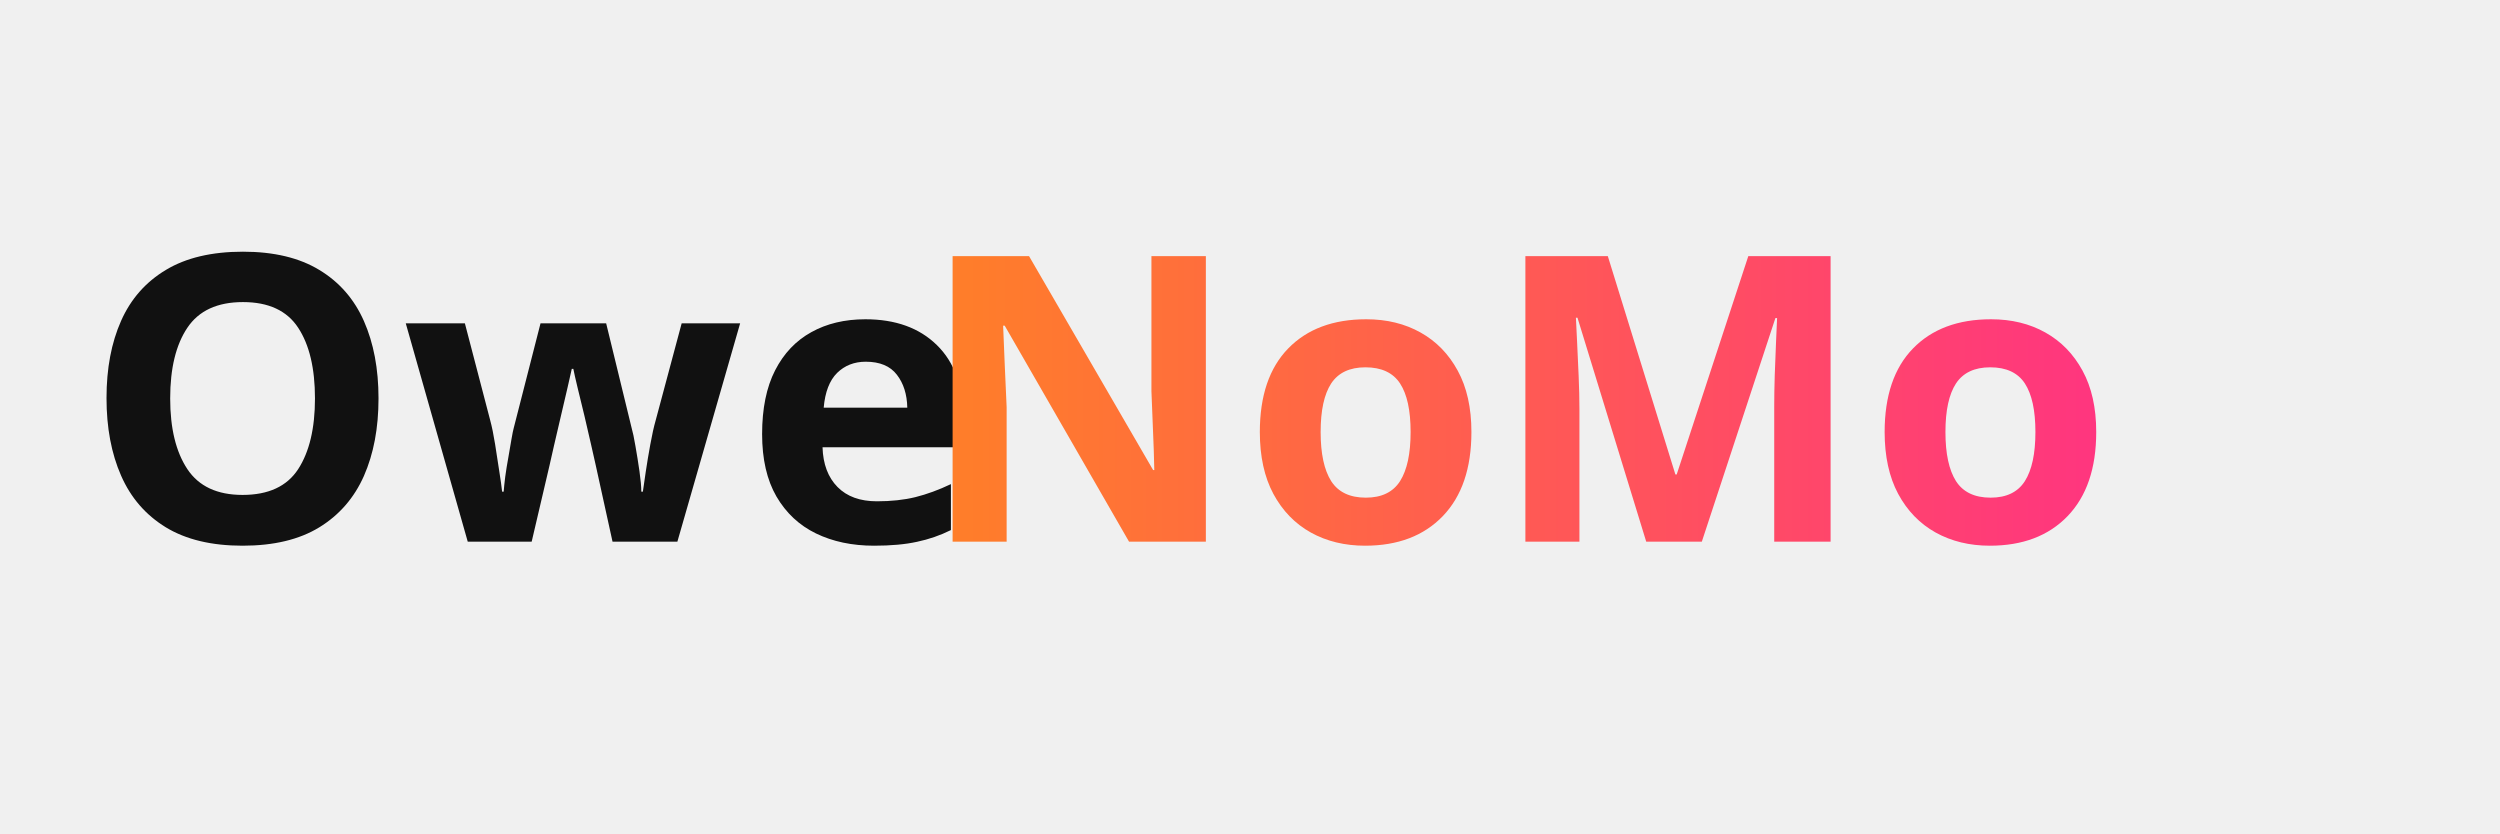
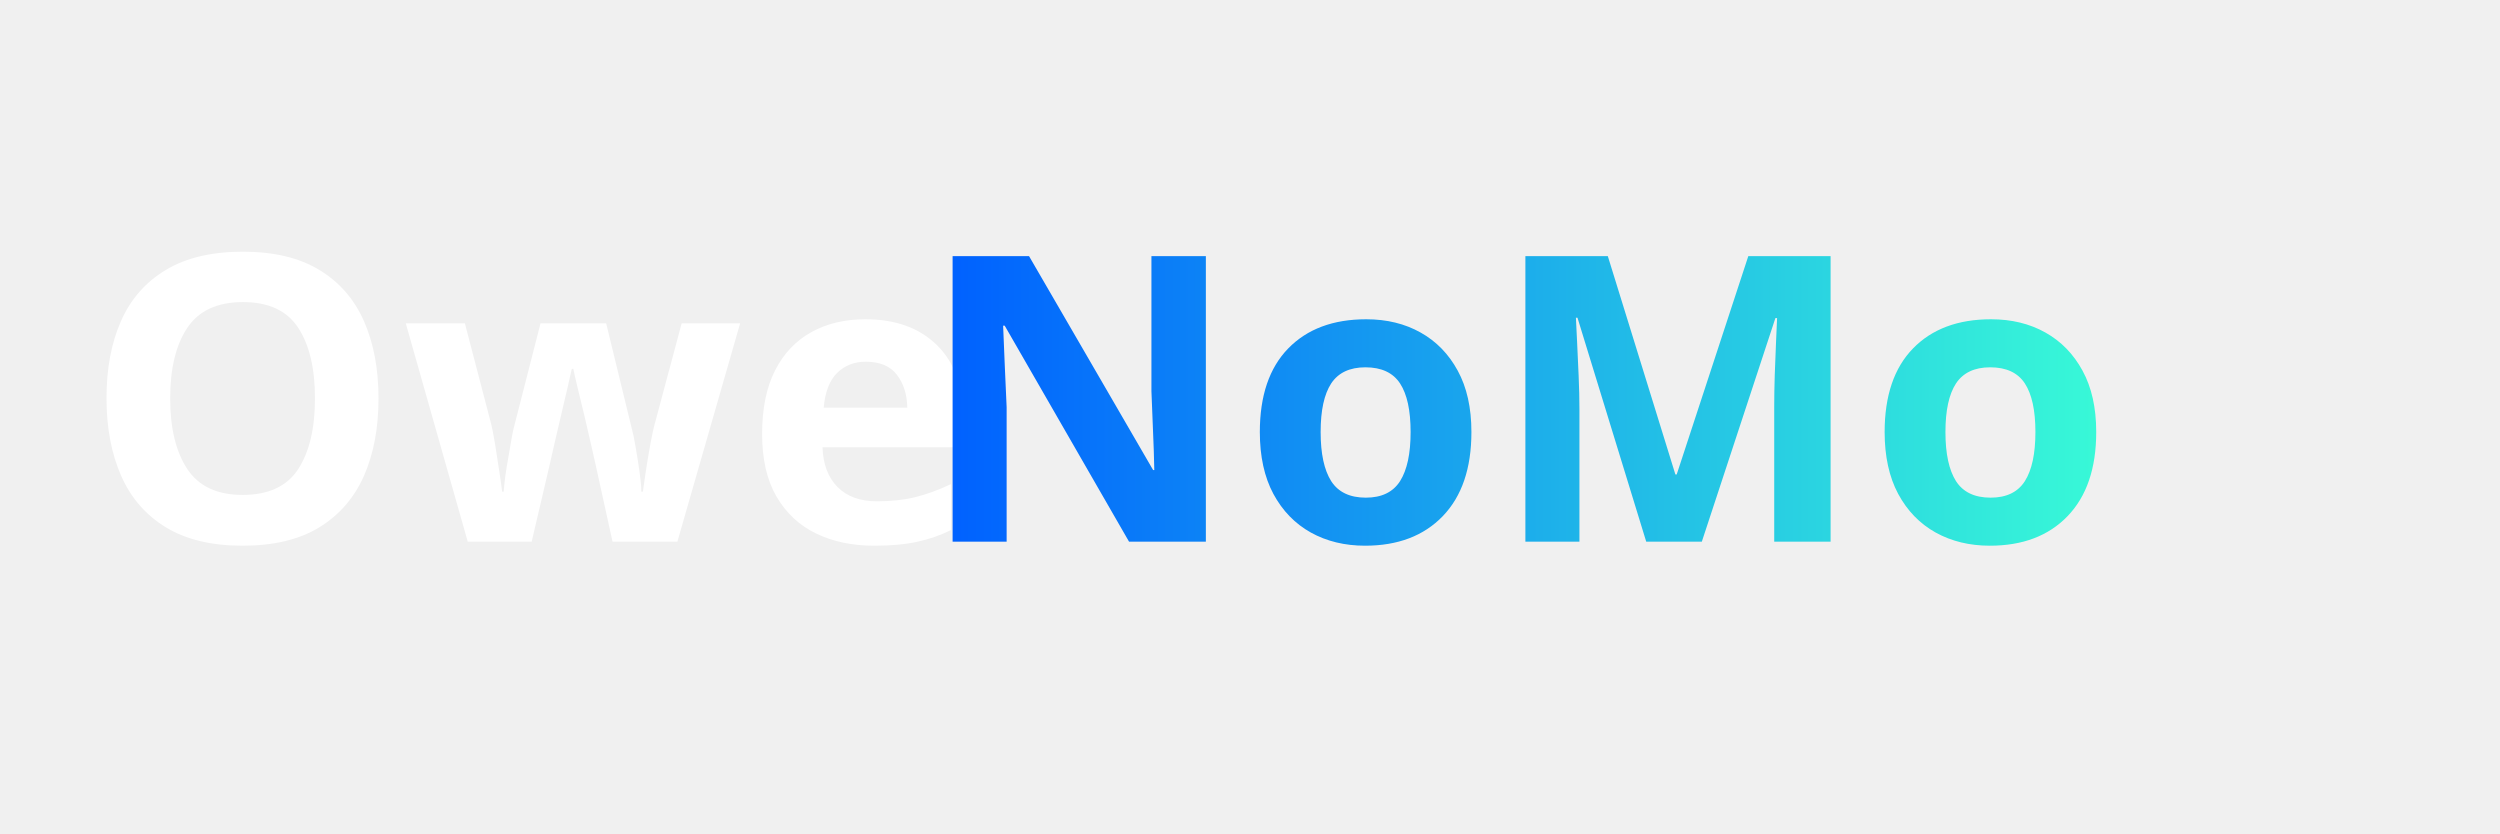
<svg xmlns="http://www.w3.org/2000/svg" width="300" height="100" viewBox="0 0 300 100">
  <defs>
    <linearGradient id="gradient" x1="0%" y1="0%" x2="100%" y2="0%">
-       <stop offset="0%" stop-color="#ff7e29" />
-       <stop offset="100%" stop-color="#ff357f" />
+       <stop offset="0%" stop-color="#0061ff" />
+       <stop offset="100%" stop-color="#38f9d7" />
    </linearGradient>
    <style>
      .text { font-family: 'Poppins', sans-serif; font-weight: 600; font-size: 48px; }
    </style>
  </defs>
-   <text x="10" y="65" class="text" fill="#111">Owe</text>
+   <text x="10" y="65" class="text" fill="#fff">Owe</text>
  <text x="110" y="65" class="text" fill="url(#gradient)">NoMo</text>
</svg>
